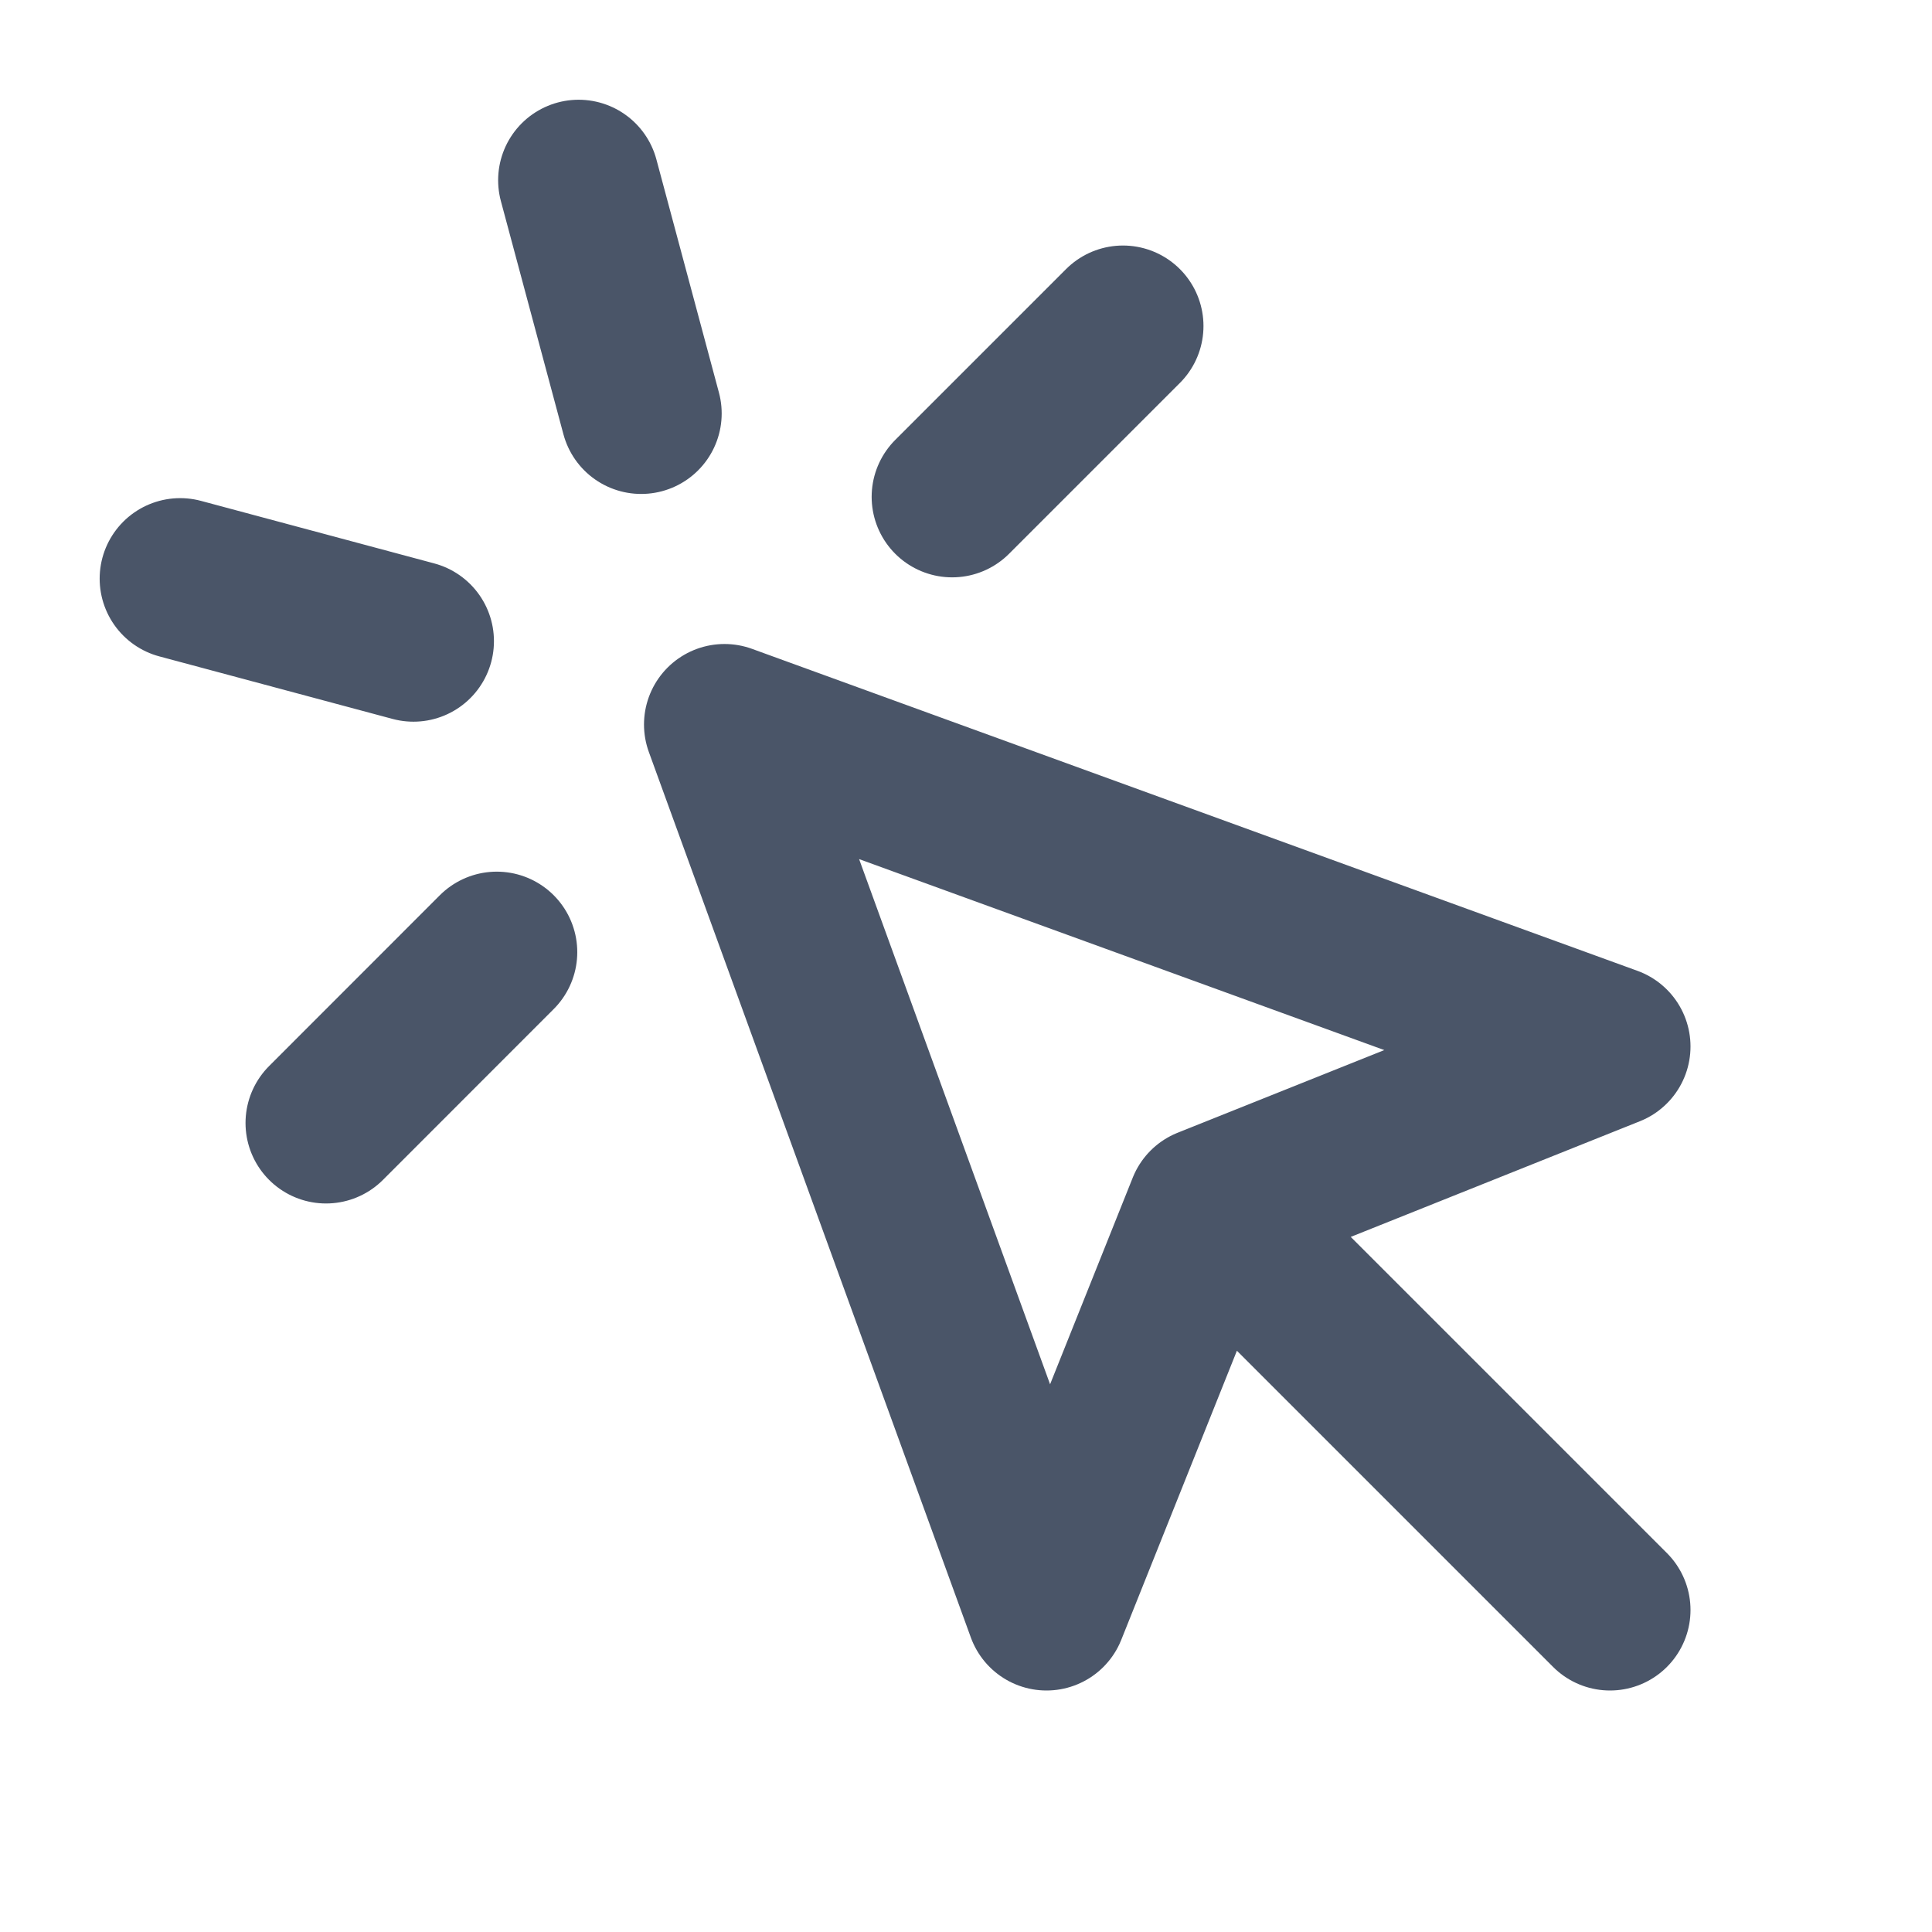
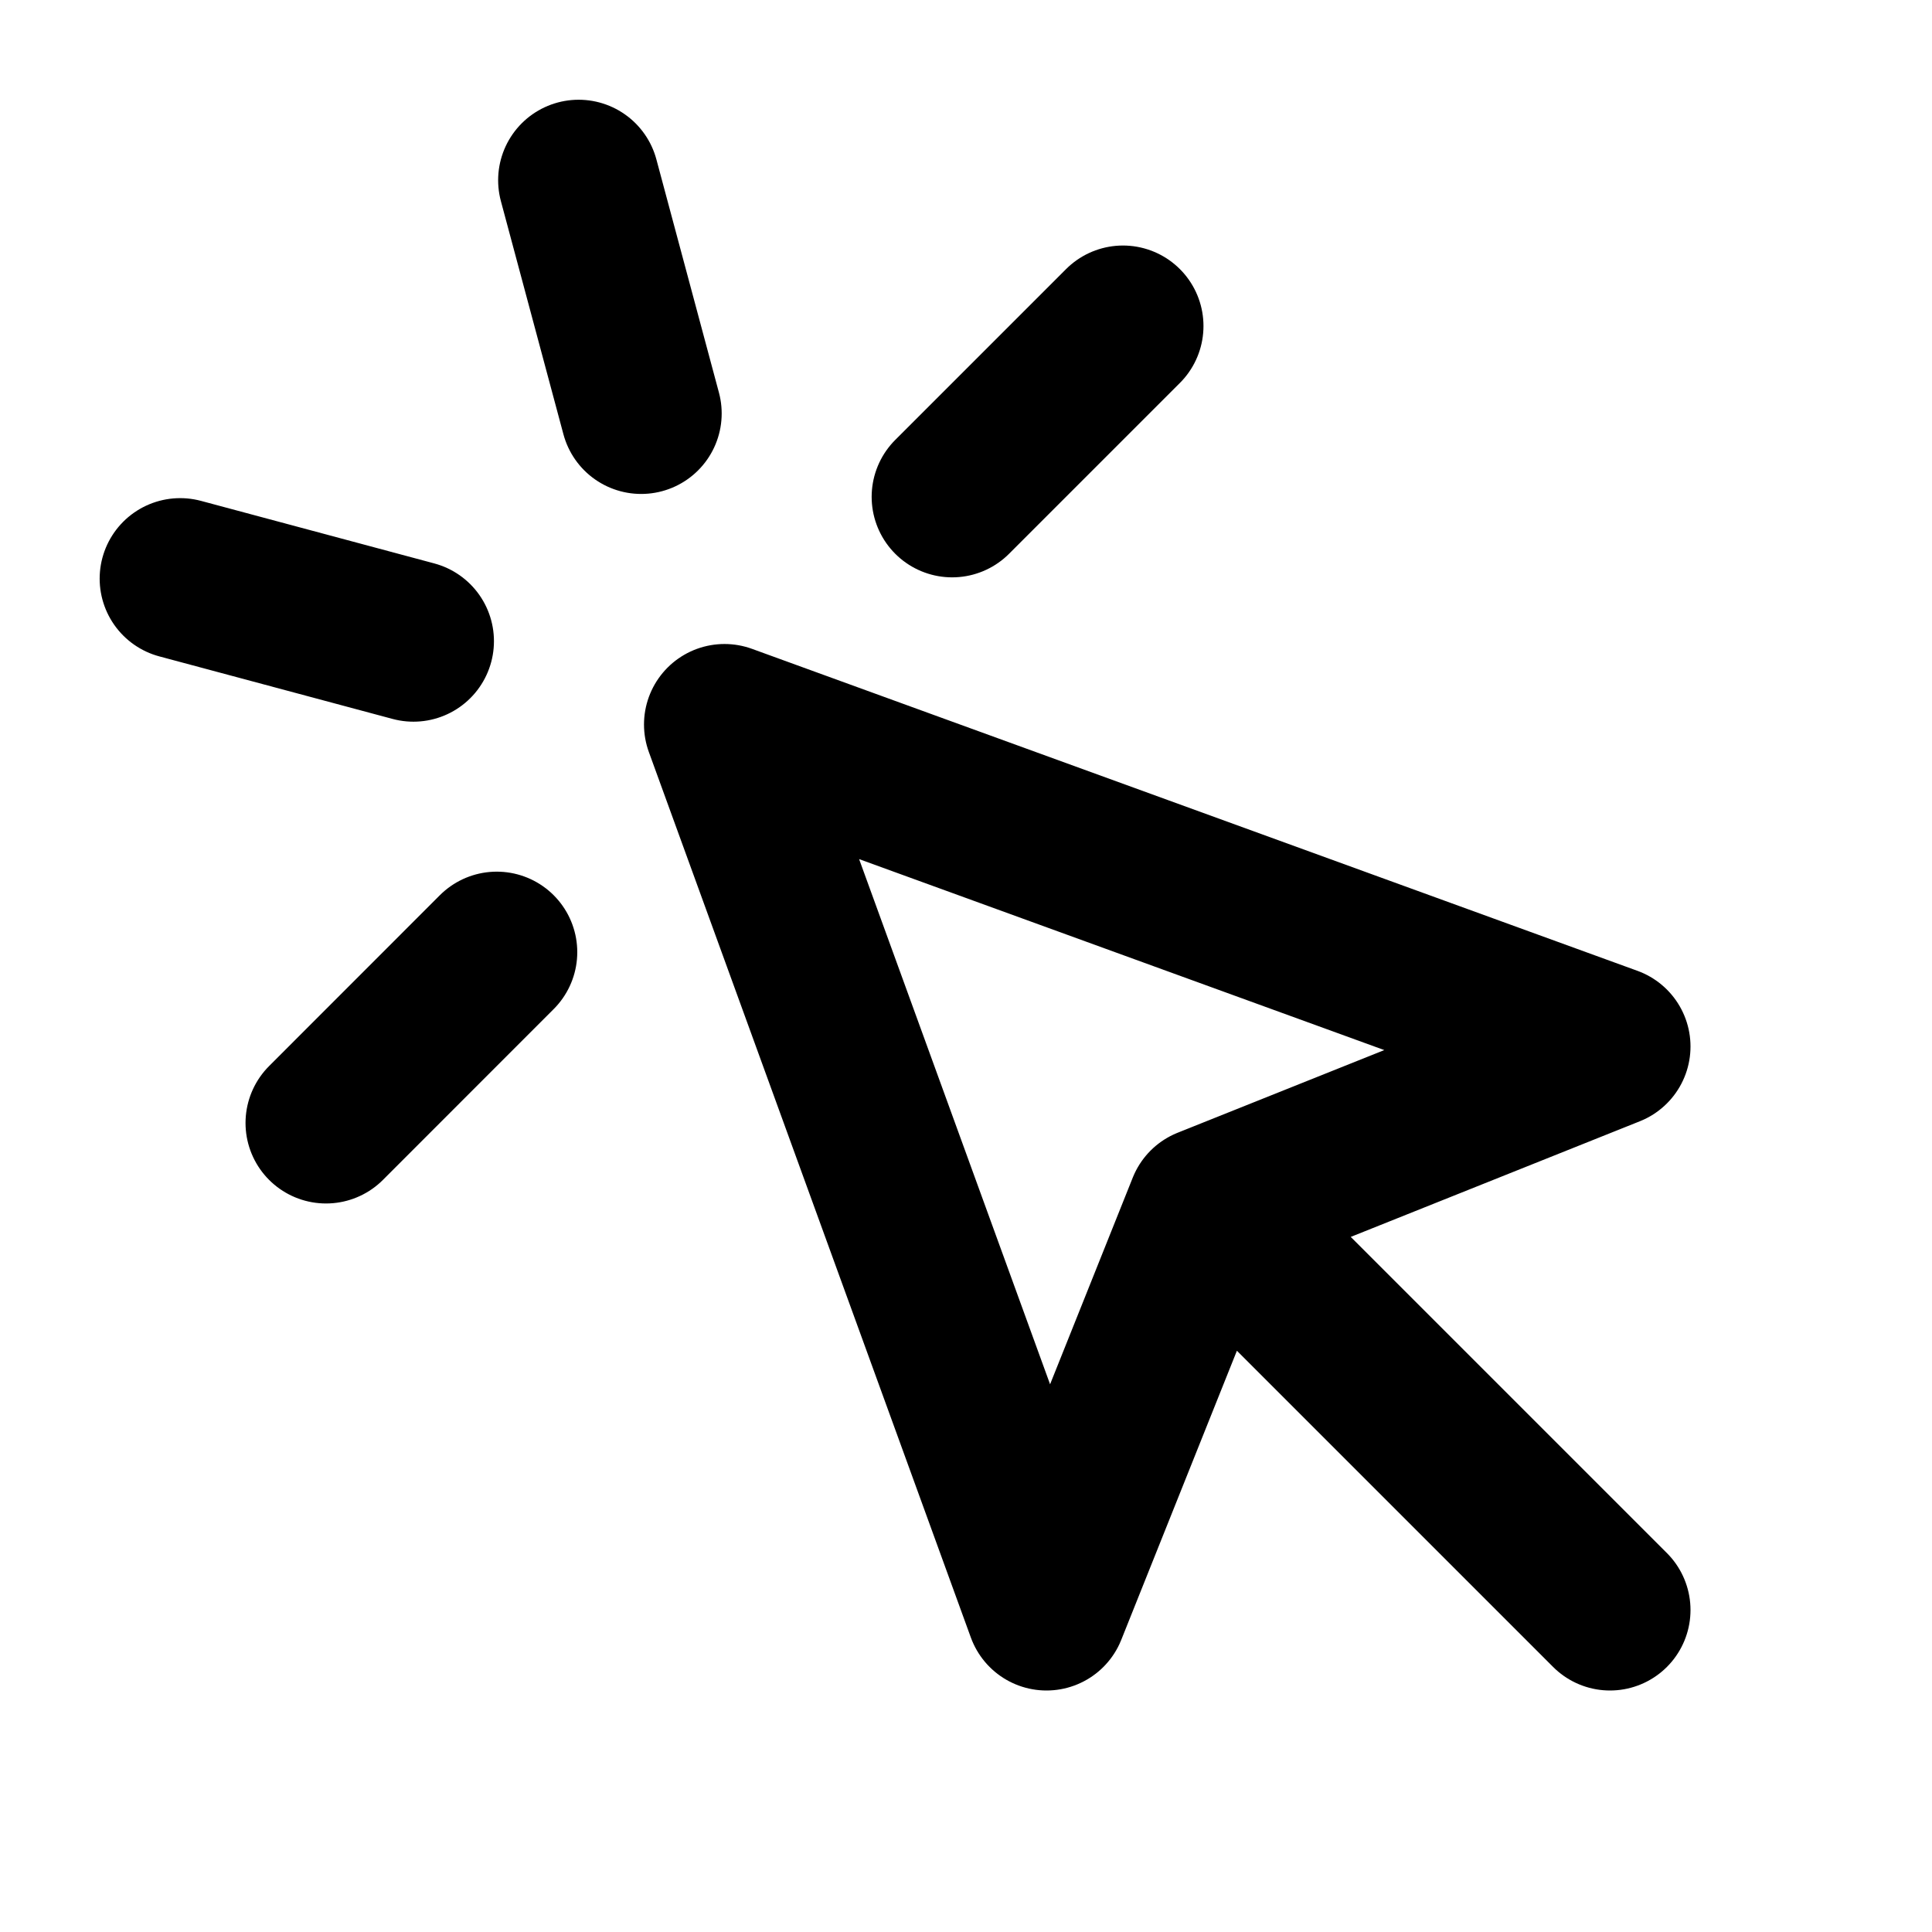
- <svg xmlns="http://www.w3.org/2000/svg" width="24" height="24" viewBox="0 0 24 24" fill="none">
-   <path d="M15 15L13 20L9 9L20 13L15 15ZM15 15L20 20M7.188 2.239L7.965 5.136M5.136 7.965L2.238 7.188M13.95 4.05L11.828 6.172M6.171 11.828L4.05 13.95" stroke="#4A5568" stroke-width="2" stroke-linecap="round" stroke-linejoin="round" />
+ <svg xmlns="http://www.w3.org/2000/svg" width="24" height="24" viewBox="0 0 24 24" fill="none" stroke="currentColor">
+   <path d="M15 15L13 20L9 9L20 13L15 15ZM15 15L20 20M7.188 2.239L7.965 5.136M5.136 7.965L2.238 7.188M13.95 4.05L11.828 6.172M6.171 11.828L4.05 13.95" stroke-width="2" stroke-linecap="round" stroke-linejoin="round" />
</svg>
